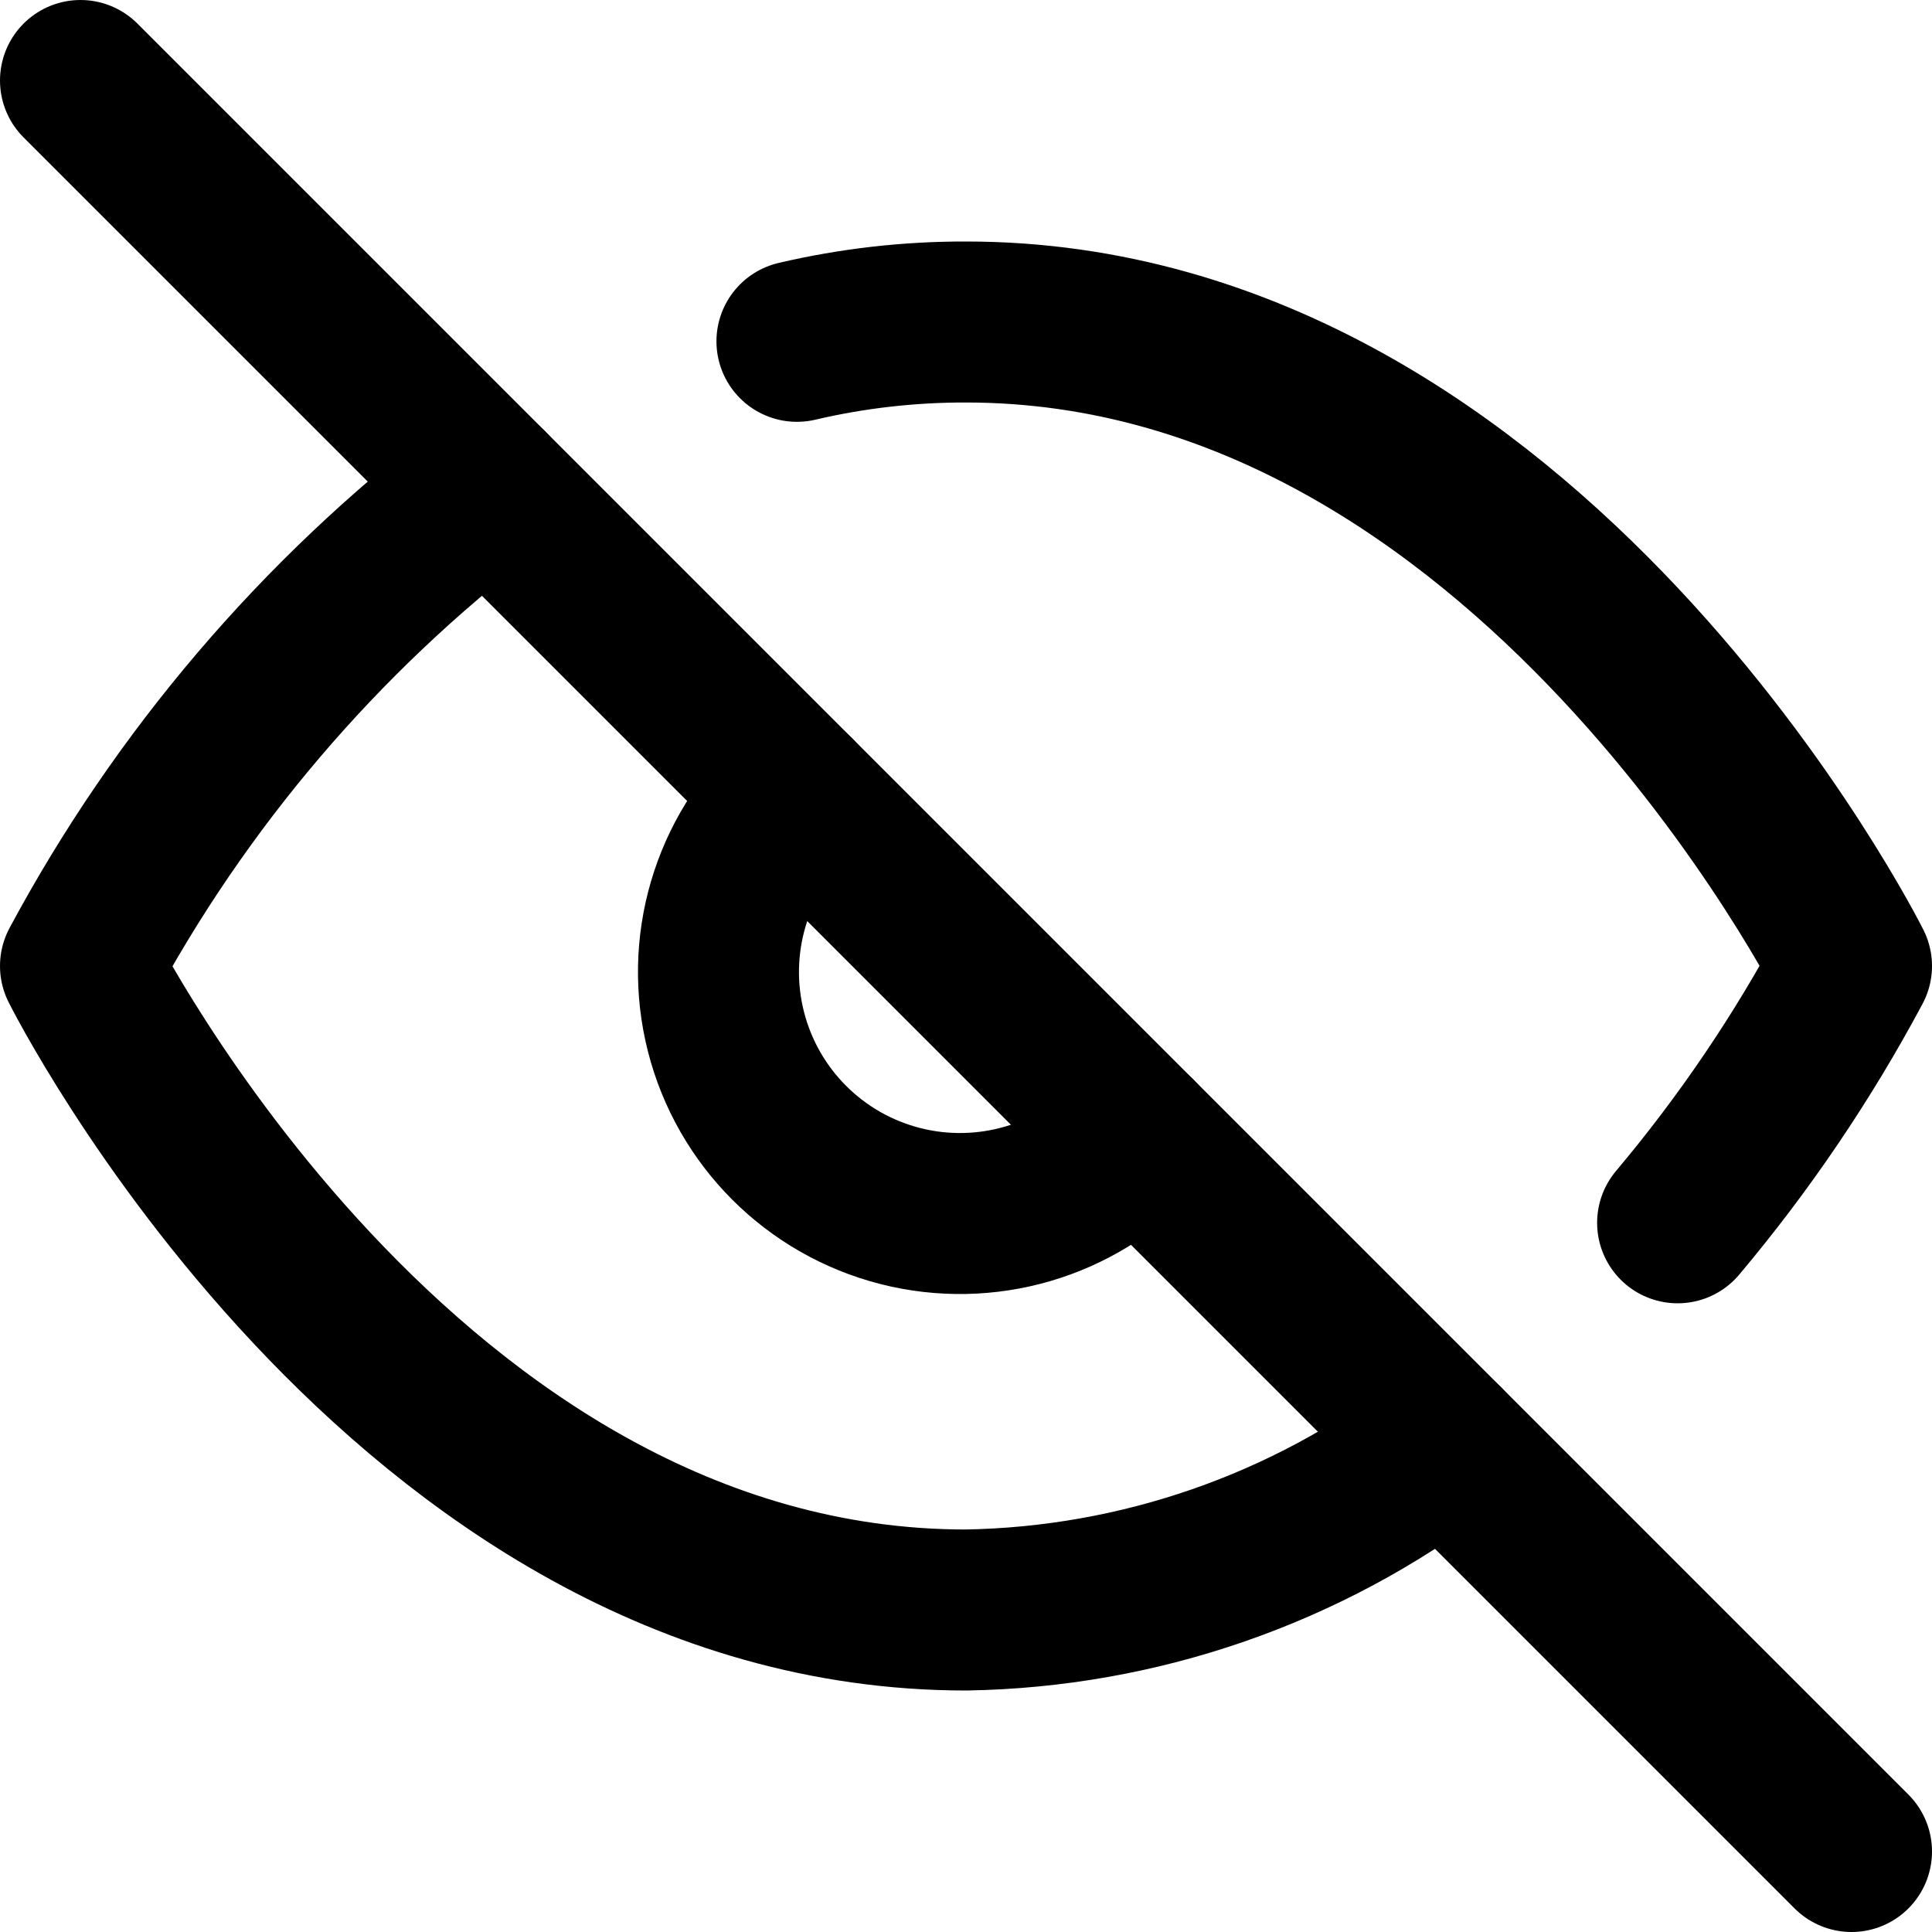
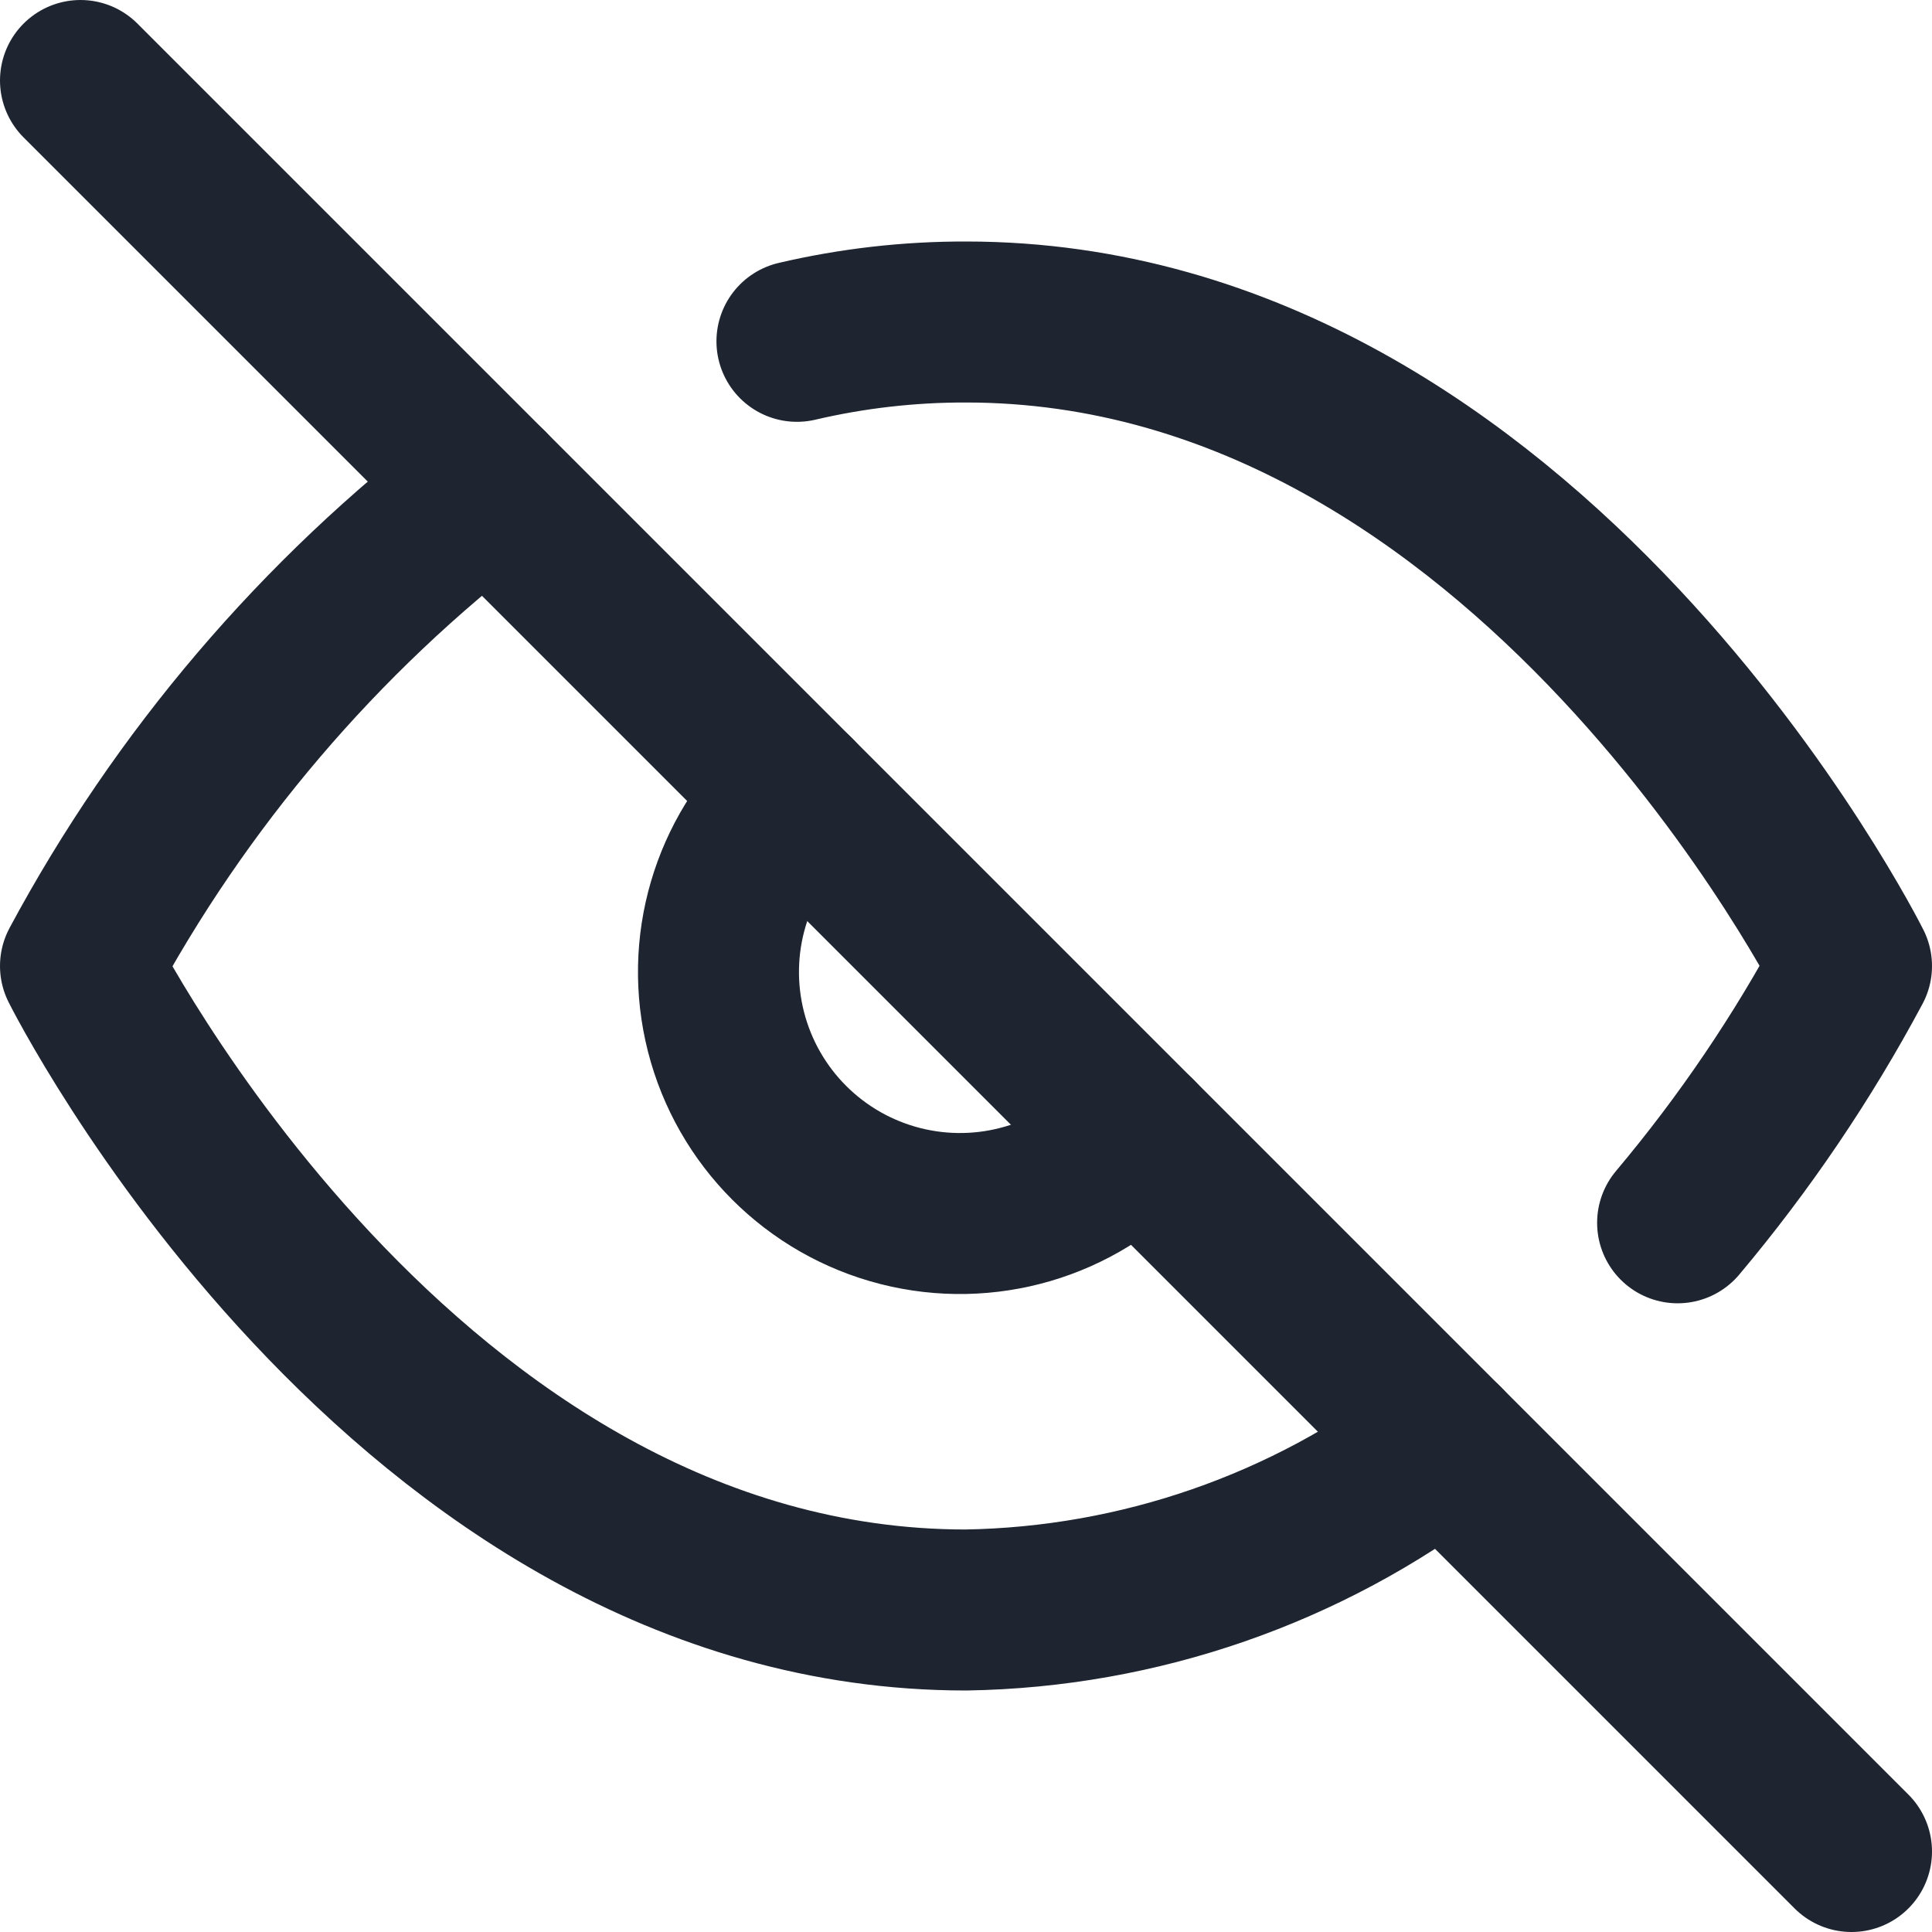
- <svg xmlns="http://www.w3.org/2000/svg" width="24" height="24" viewBox="0 0 24 24" fill="none" stroke="currentColor" stroke-width="2" stroke-linecap="round" stroke-linejoin="round" class="feather feather-eye-off">
+ <svg xmlns="http://www.w3.org/2000/svg" width="24" height="24" viewBox="0 0 24 24" fill="none" stroke="#1e2530" stroke-width="2" stroke-linecap="round" stroke-linejoin="round" class="feather feather-eye-off">
  <path d="M17.94 17.94A10.07 10.07 0 0 1 12 20c-7 0-11-8-11-8a18.45 18.45 0 0 1 5.06-5.94M9.9 4.24A9.12 9.12 0 0 1 12 4c7 0 11 8 11 8a18.5 18.5 0 0 1-2.16 3.19m-6.72-1.07a3 3 0 1 1-4.24-4.24" />
  <line x1="1" y1="1" x2="23" y2="23" />
</svg>
